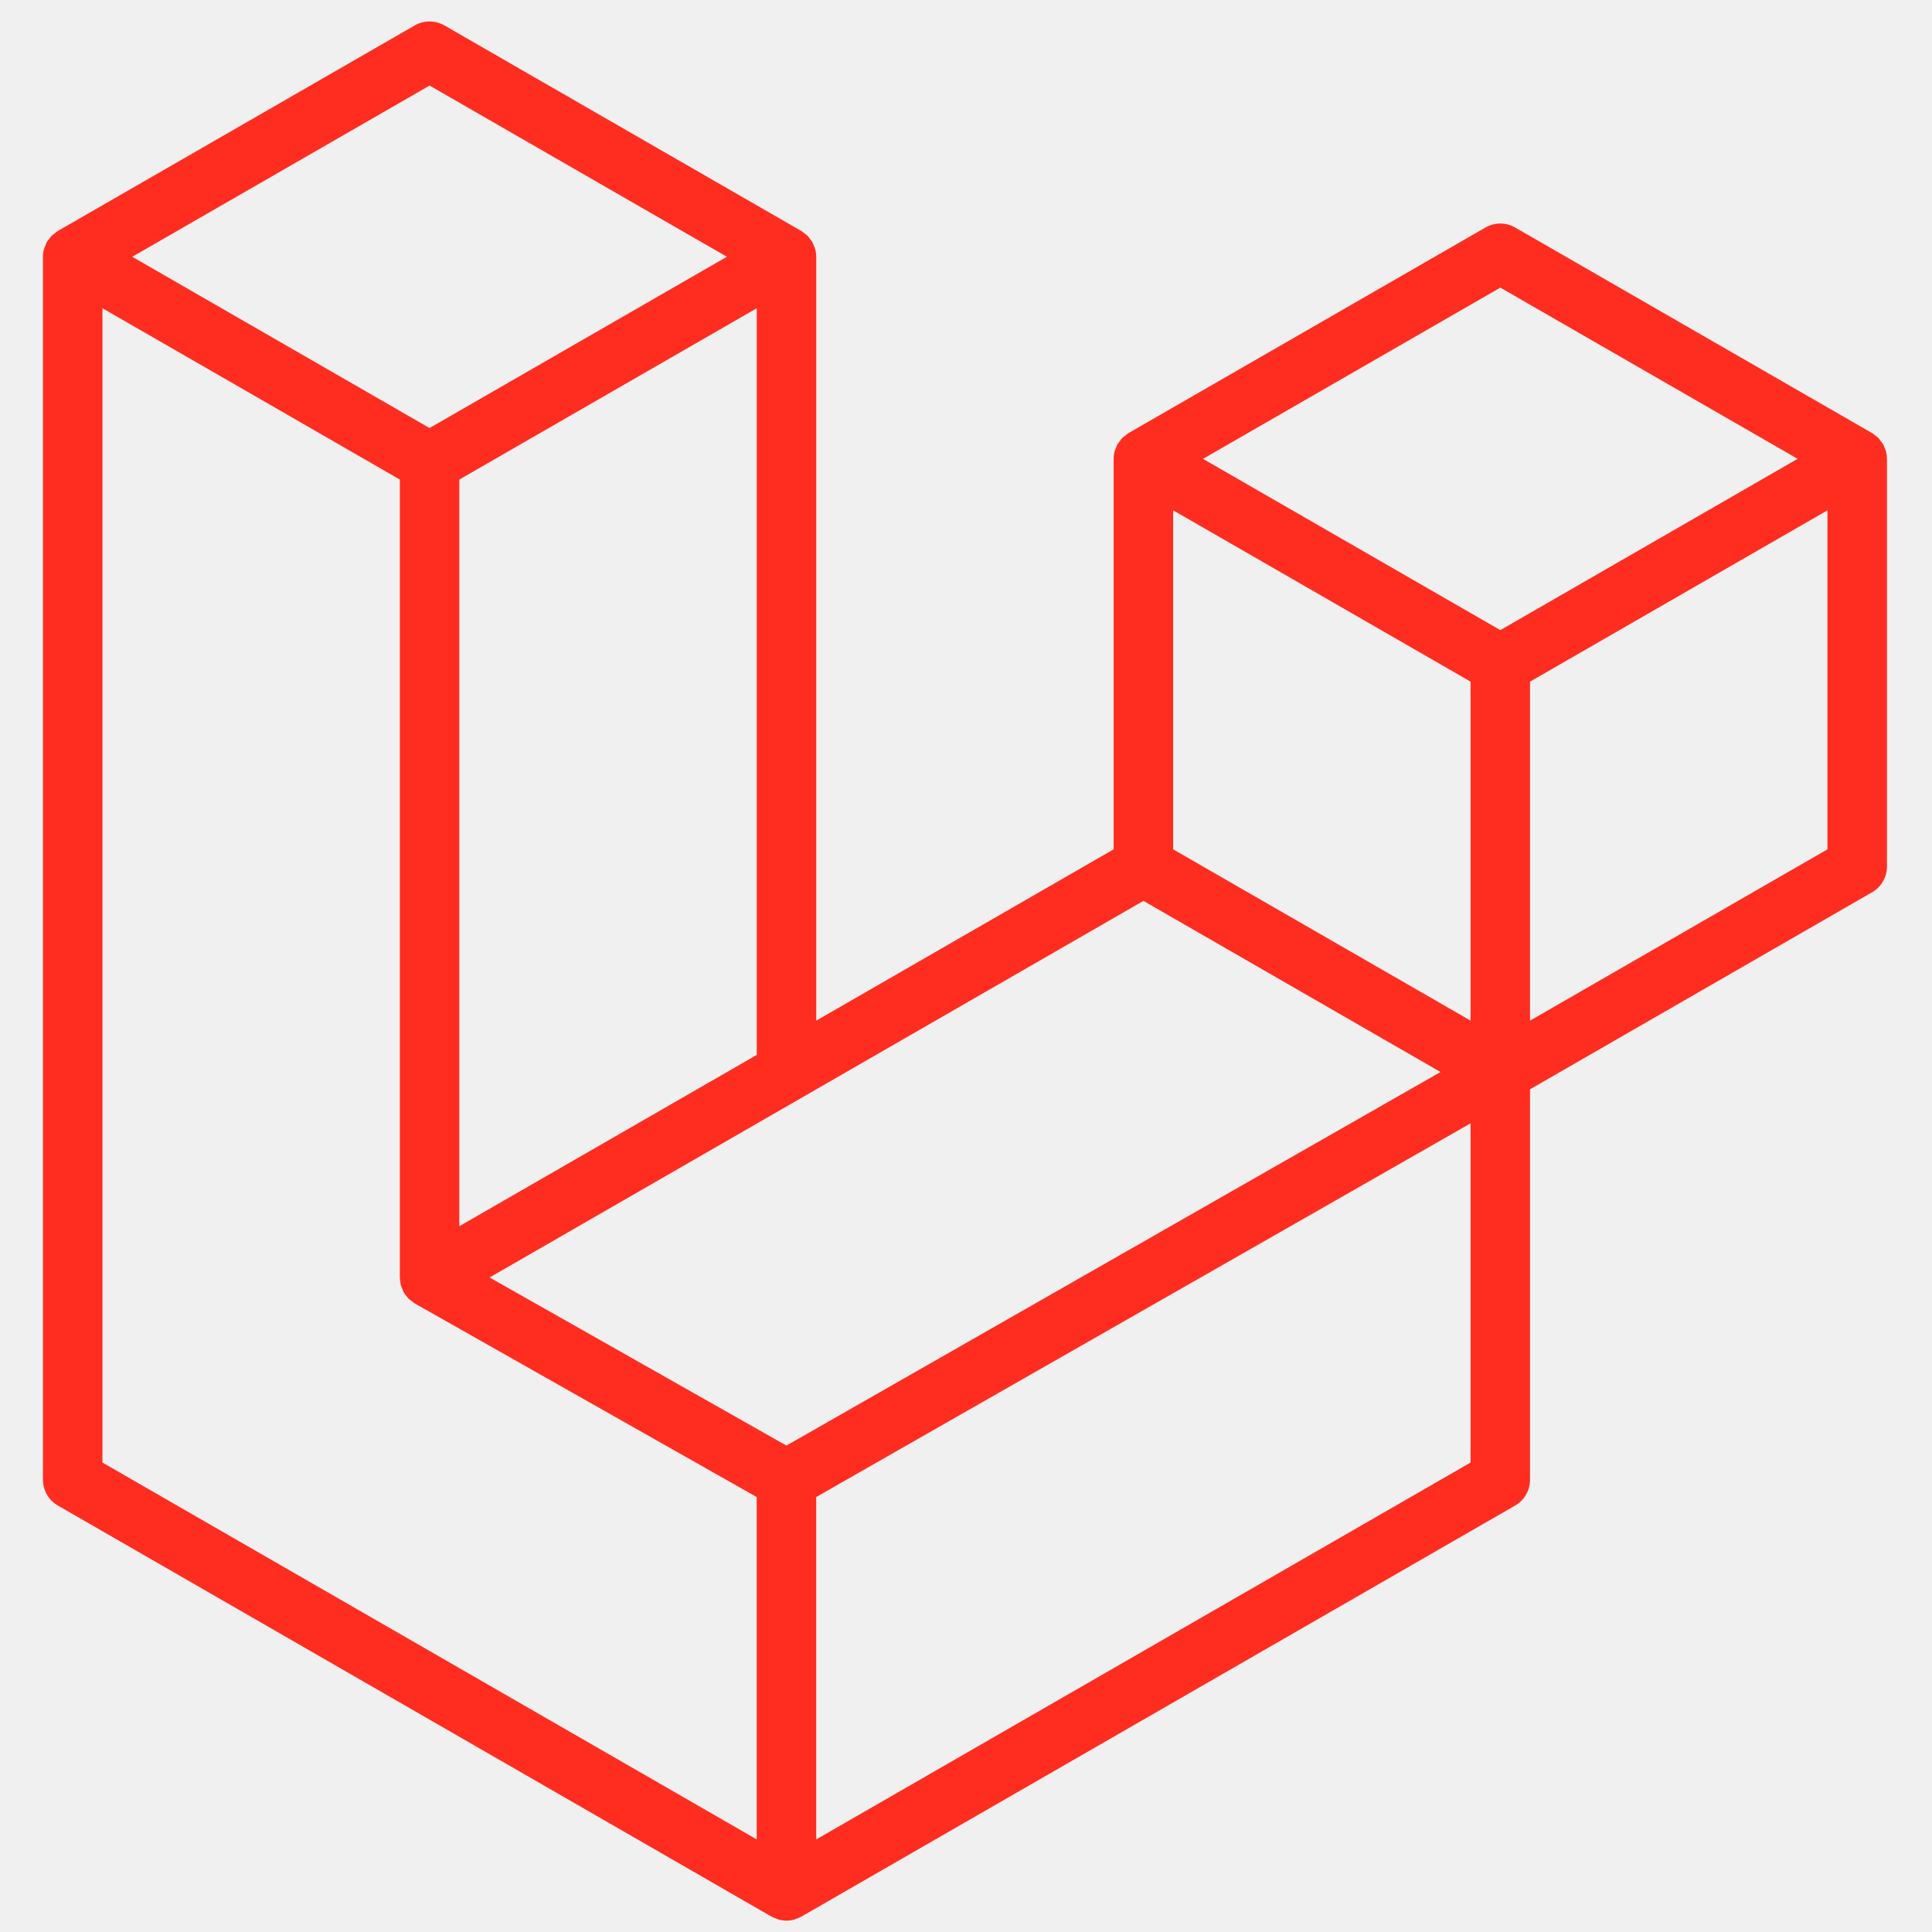
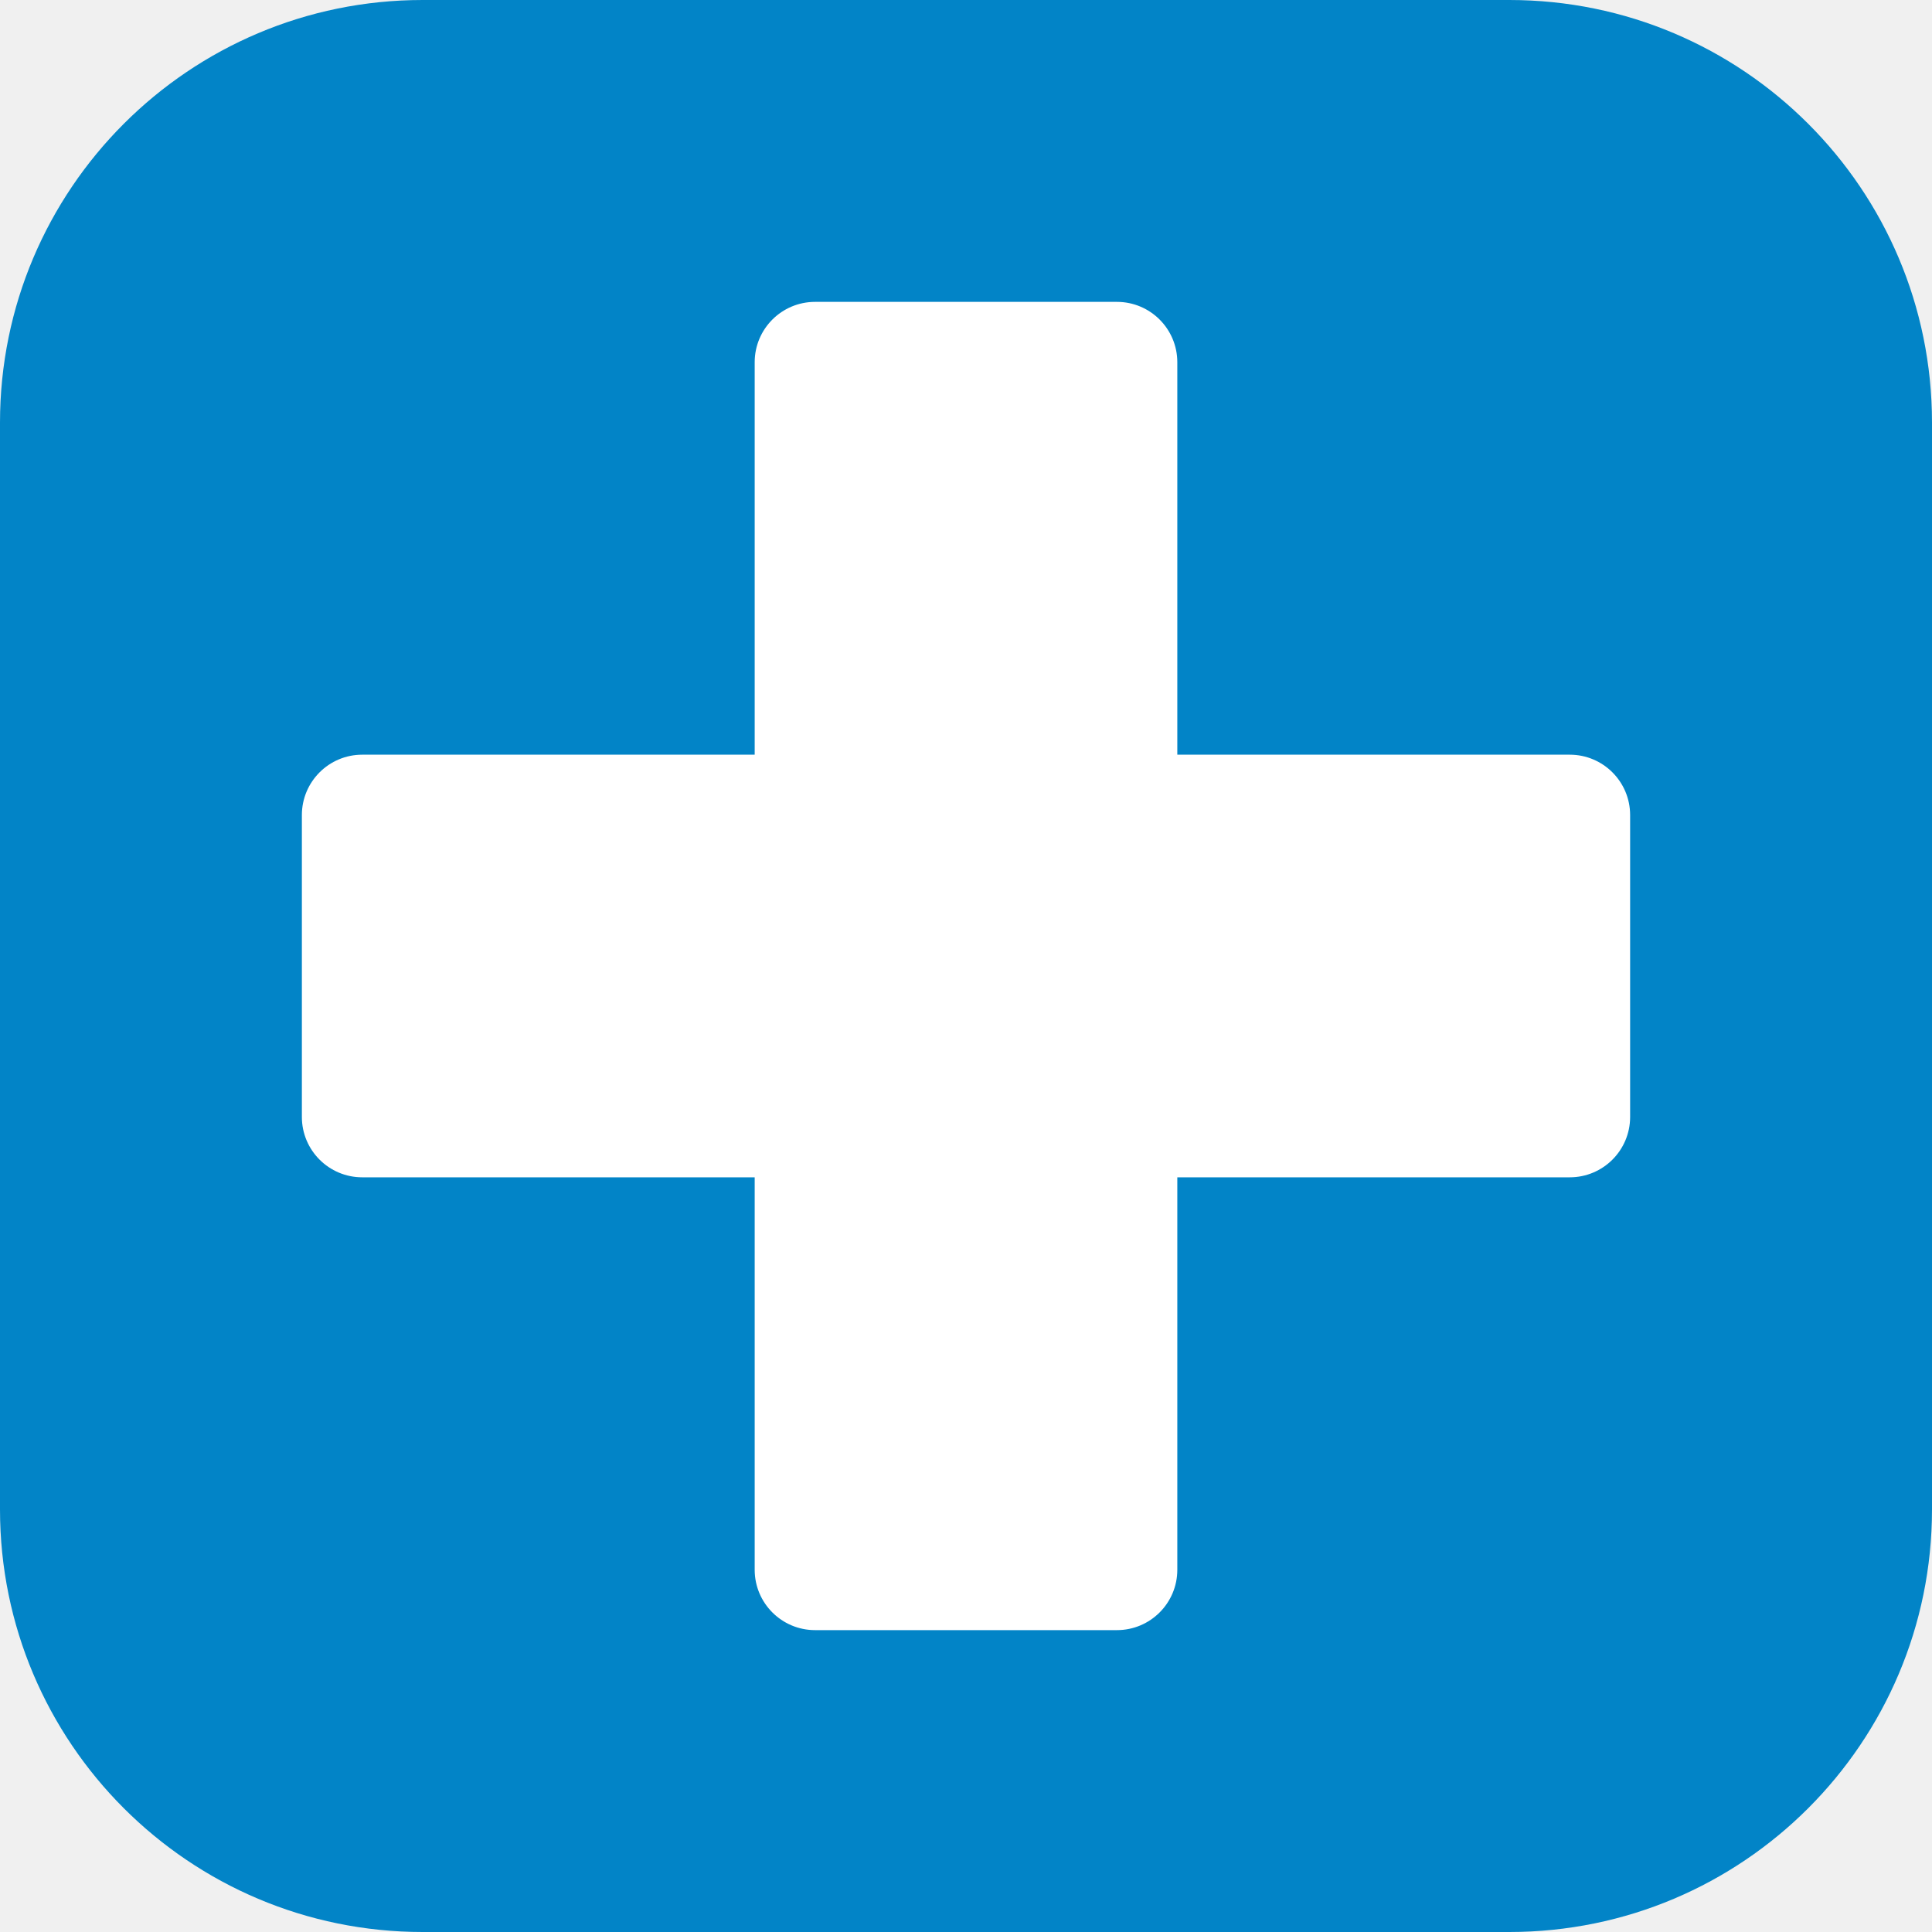
- <svg xmlns="http://www.w3.org/2000/svg" width="166" height="166" viewBox="0 0 166 166" fill="none">
-   <path fill-rule="evenodd" clip-rule="evenodd" d="M162.041 38.759C162.099 38.977 162.129 39.201 162.13 39.426V74.452C162.13 74.902 162.011 75.344 161.786 75.733C161.561 76.122 161.237 76.444 160.847 76.668L131.462 93.594V127.141C131.462 128.054 130.977 128.897 130.186 129.357L68.847 164.683C68.707 164.763 68.554 164.814 68.401 164.868C68.343 164.887 68.289 164.922 68.228 164.938C67.8 165.051 67.349 165.051 66.92 164.938C66.85 164.919 66.786 164.881 66.719 164.855C66.579 164.804 66.432 164.76 66.298 164.683L4.972 129.357C4.583 129.133 4.259 128.81 4.034 128.421C3.808 128.032 3.69 127.591 3.689 127.141L3.689 22.063C3.689 21.834 3.721 21.61 3.779 21.393C3.798 21.32 3.843 21.253 3.868 21.179C3.916 21.045 3.961 20.908 4.031 20.783C4.079 20.7 4.149 20.633 4.206 20.557C4.28 20.454 4.347 20.349 4.433 20.26C4.506 20.186 4.602 20.132 4.685 20.068C4.778 19.992 4.861 19.909 4.966 19.848L35.633 2.185C36.022 1.961 36.462 1.844 36.91 1.844C37.358 1.844 37.798 1.961 38.186 2.185L68.851 19.848H68.857C68.959 19.912 69.045 19.992 69.138 20.065C69.221 20.129 69.313 20.186 69.387 20.257C69.476 20.349 69.54 20.454 69.616 20.557C69.671 20.633 69.744 20.7 69.789 20.783C69.862 20.911 69.904 21.045 69.955 21.179C69.98 21.253 70.025 21.32 70.044 21.396C70.103 21.614 70.133 21.838 70.133 22.063V87.694L95.686 72.974V39.423C95.686 39.2 95.718 38.973 95.775 38.759C95.798 38.683 95.839 38.615 95.865 38.542C95.916 38.408 95.96 38.271 96.031 38.146C96.079 38.063 96.149 37.996 96.203 37.92C96.279 37.818 96.343 37.712 96.433 37.623C96.506 37.549 96.599 37.495 96.681 37.431C96.777 37.355 96.86 37.272 96.962 37.211L127.633 19.548C128.021 19.324 128.461 19.206 128.91 19.206C129.358 19.206 129.798 19.324 130.186 19.548L160.85 37.211C160.959 37.275 161.042 37.355 161.137 37.428C161.217 37.492 161.31 37.549 161.383 37.62C161.473 37.712 161.536 37.818 161.613 37.92C161.67 37.996 161.741 38.063 161.785 38.146C161.859 38.271 161.9 38.408 161.951 38.542C161.98 38.615 162.021 38.683 162.041 38.759ZM157.018 72.974V43.848L146.287 50.028L131.462 58.568V87.694L157.021 72.974H157.018ZM126.354 125.663V96.518L111.771 104.85L70.13 128.626V158.046L126.354 125.663ZM8.801 26.485V125.663L65.018 158.043V128.629L35.649 112L35.64 111.994L35.627 111.988C35.528 111.93 35.445 111.847 35.353 111.777C35.273 111.713 35.18 111.662 35.11 111.592L35.104 111.582C35.021 111.502 34.963 111.403 34.893 111.314C34.829 111.228 34.753 111.154 34.702 111.065L34.699 111.055C34.641 110.96 34.606 110.845 34.565 110.736C34.523 110.64 34.469 110.551 34.443 110.449C34.411 110.328 34.405 110.197 34.392 110.072C34.379 109.976 34.354 109.881 34.354 109.785V109.778V41.205L19.532 32.662L8.801 26.485ZM36.913 7.35L11.364 22.063L36.907 36.777L62.453 22.06L36.907 7.35H36.913ZM50.2 99.174L65.022 90.637V26.485L54.291 32.665L39.466 41.205V105.357L50.2 99.174ZM128.91 24.713L103.363 39.426L128.91 54.14L154.453 39.423L128.91 24.713ZM126.354 58.568L111.529 50.028L100.798 43.848V72.974L115.619 81.511L126.354 87.694V58.568ZM67.571 124.205L105.042 102.803L123.772 92.109L98.245 77.405L68.854 94.334L42.066 109.762L67.571 124.205Z" fill="#FF2D20" />
+ <svg xmlns="http://www.w3.org/2000/svg" viewBox="0 0 64 64">
+   <rect width="64" height="64" rx="14" fill="#0284c7" />
+   <path fill="#ffffff" d="M27 10h10a2 2 0 0 1 2 2v13h13a2 2 0 0 1 2 2v10a2 2 0 0 1-2 2H39v13a2 2 0 0 1-2 2H27a2 2 0 0 1-2-2V39H12a2 2 0 0 1-2-2V27a2 2 0 0 1 2-2h13V12a2 2 0 0 1 2-2Z" />
</svg>
